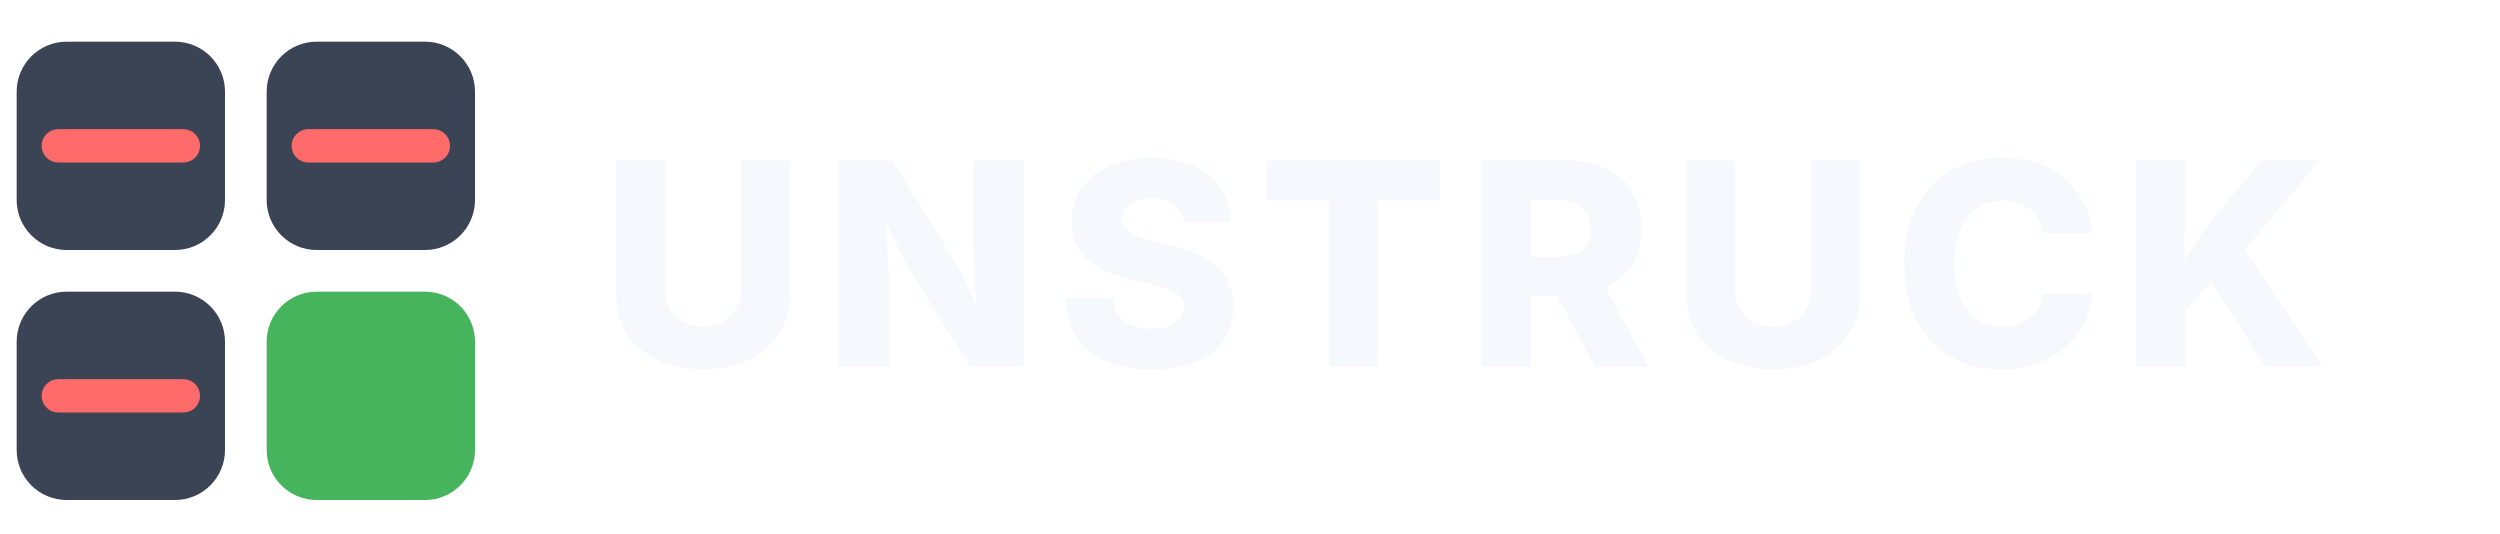
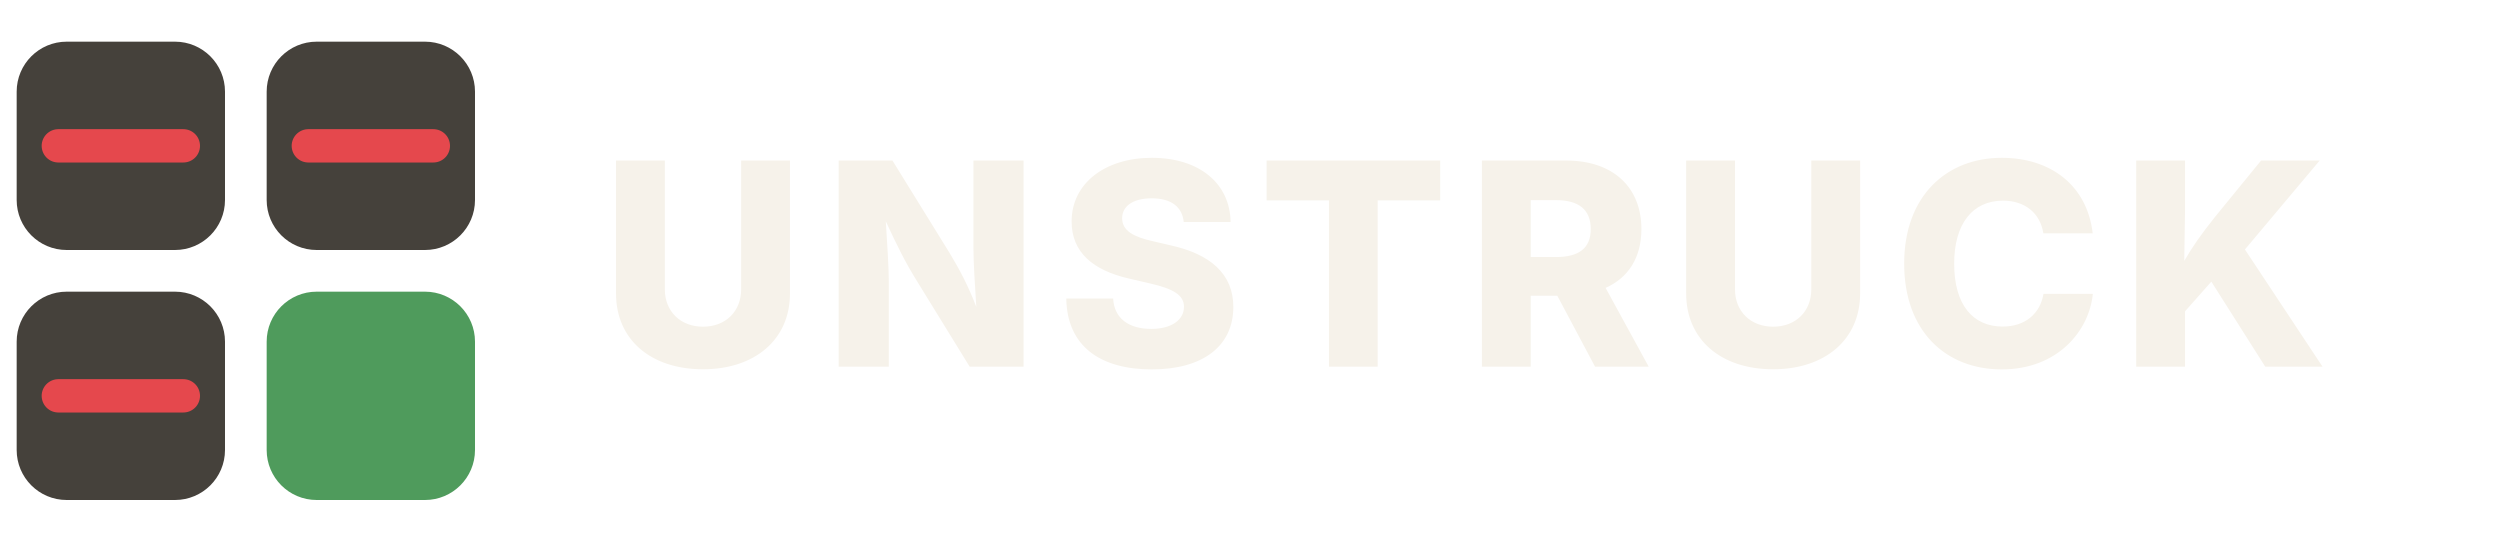
<svg xmlns="http://www.w3.org/2000/svg" viewBox="0 0 300 64" role="img" aria-label="Unstruck">
-   <g fill="#3a4454">
+   <g fill="#45413b">
    <rect x="2" y="5" width="25" height="25" rx="6" />
    <rect x="32" y="5" width="25" height="25" rx="6" />
    <rect x="2" y="35" width="25" height="25" rx="6" />
  </g>
-   <rect x="32" y="35" width="25" height="25" rx="6" fill="#46b35d" />
-   <g stroke="#ff6b6b" stroke-width="4" stroke-linecap="round">
+   <rect x="32" y="35" width="25" height="25" rx="6" fill="#4f9b5c" />
+   <g stroke="#e5484d" stroke-width="4" stroke-linecap="round">
    <path d="M7 17.5h15M37 17.5h15M7 47.5h15" />
  </g>
-   <text x="72" y="44" fill="#f5f8fc" font-family="-apple-system, BlinkMacSystemFont, 'Segoe UI', Inter, Roboto, Arial, sans-serif" font-size="34" font-weight="800" letter-spacing="2">UNSTRUCK</text>
+   <text x="72" y="44" fill="#f6f2ea" font-family="-apple-system, BlinkMacSystemFont, 'Segoe UI', Inter, Roboto, Arial, sans-serif" font-size="34" font-weight="800" letter-spacing="2">UNSTRUCK</text>
</svg>
